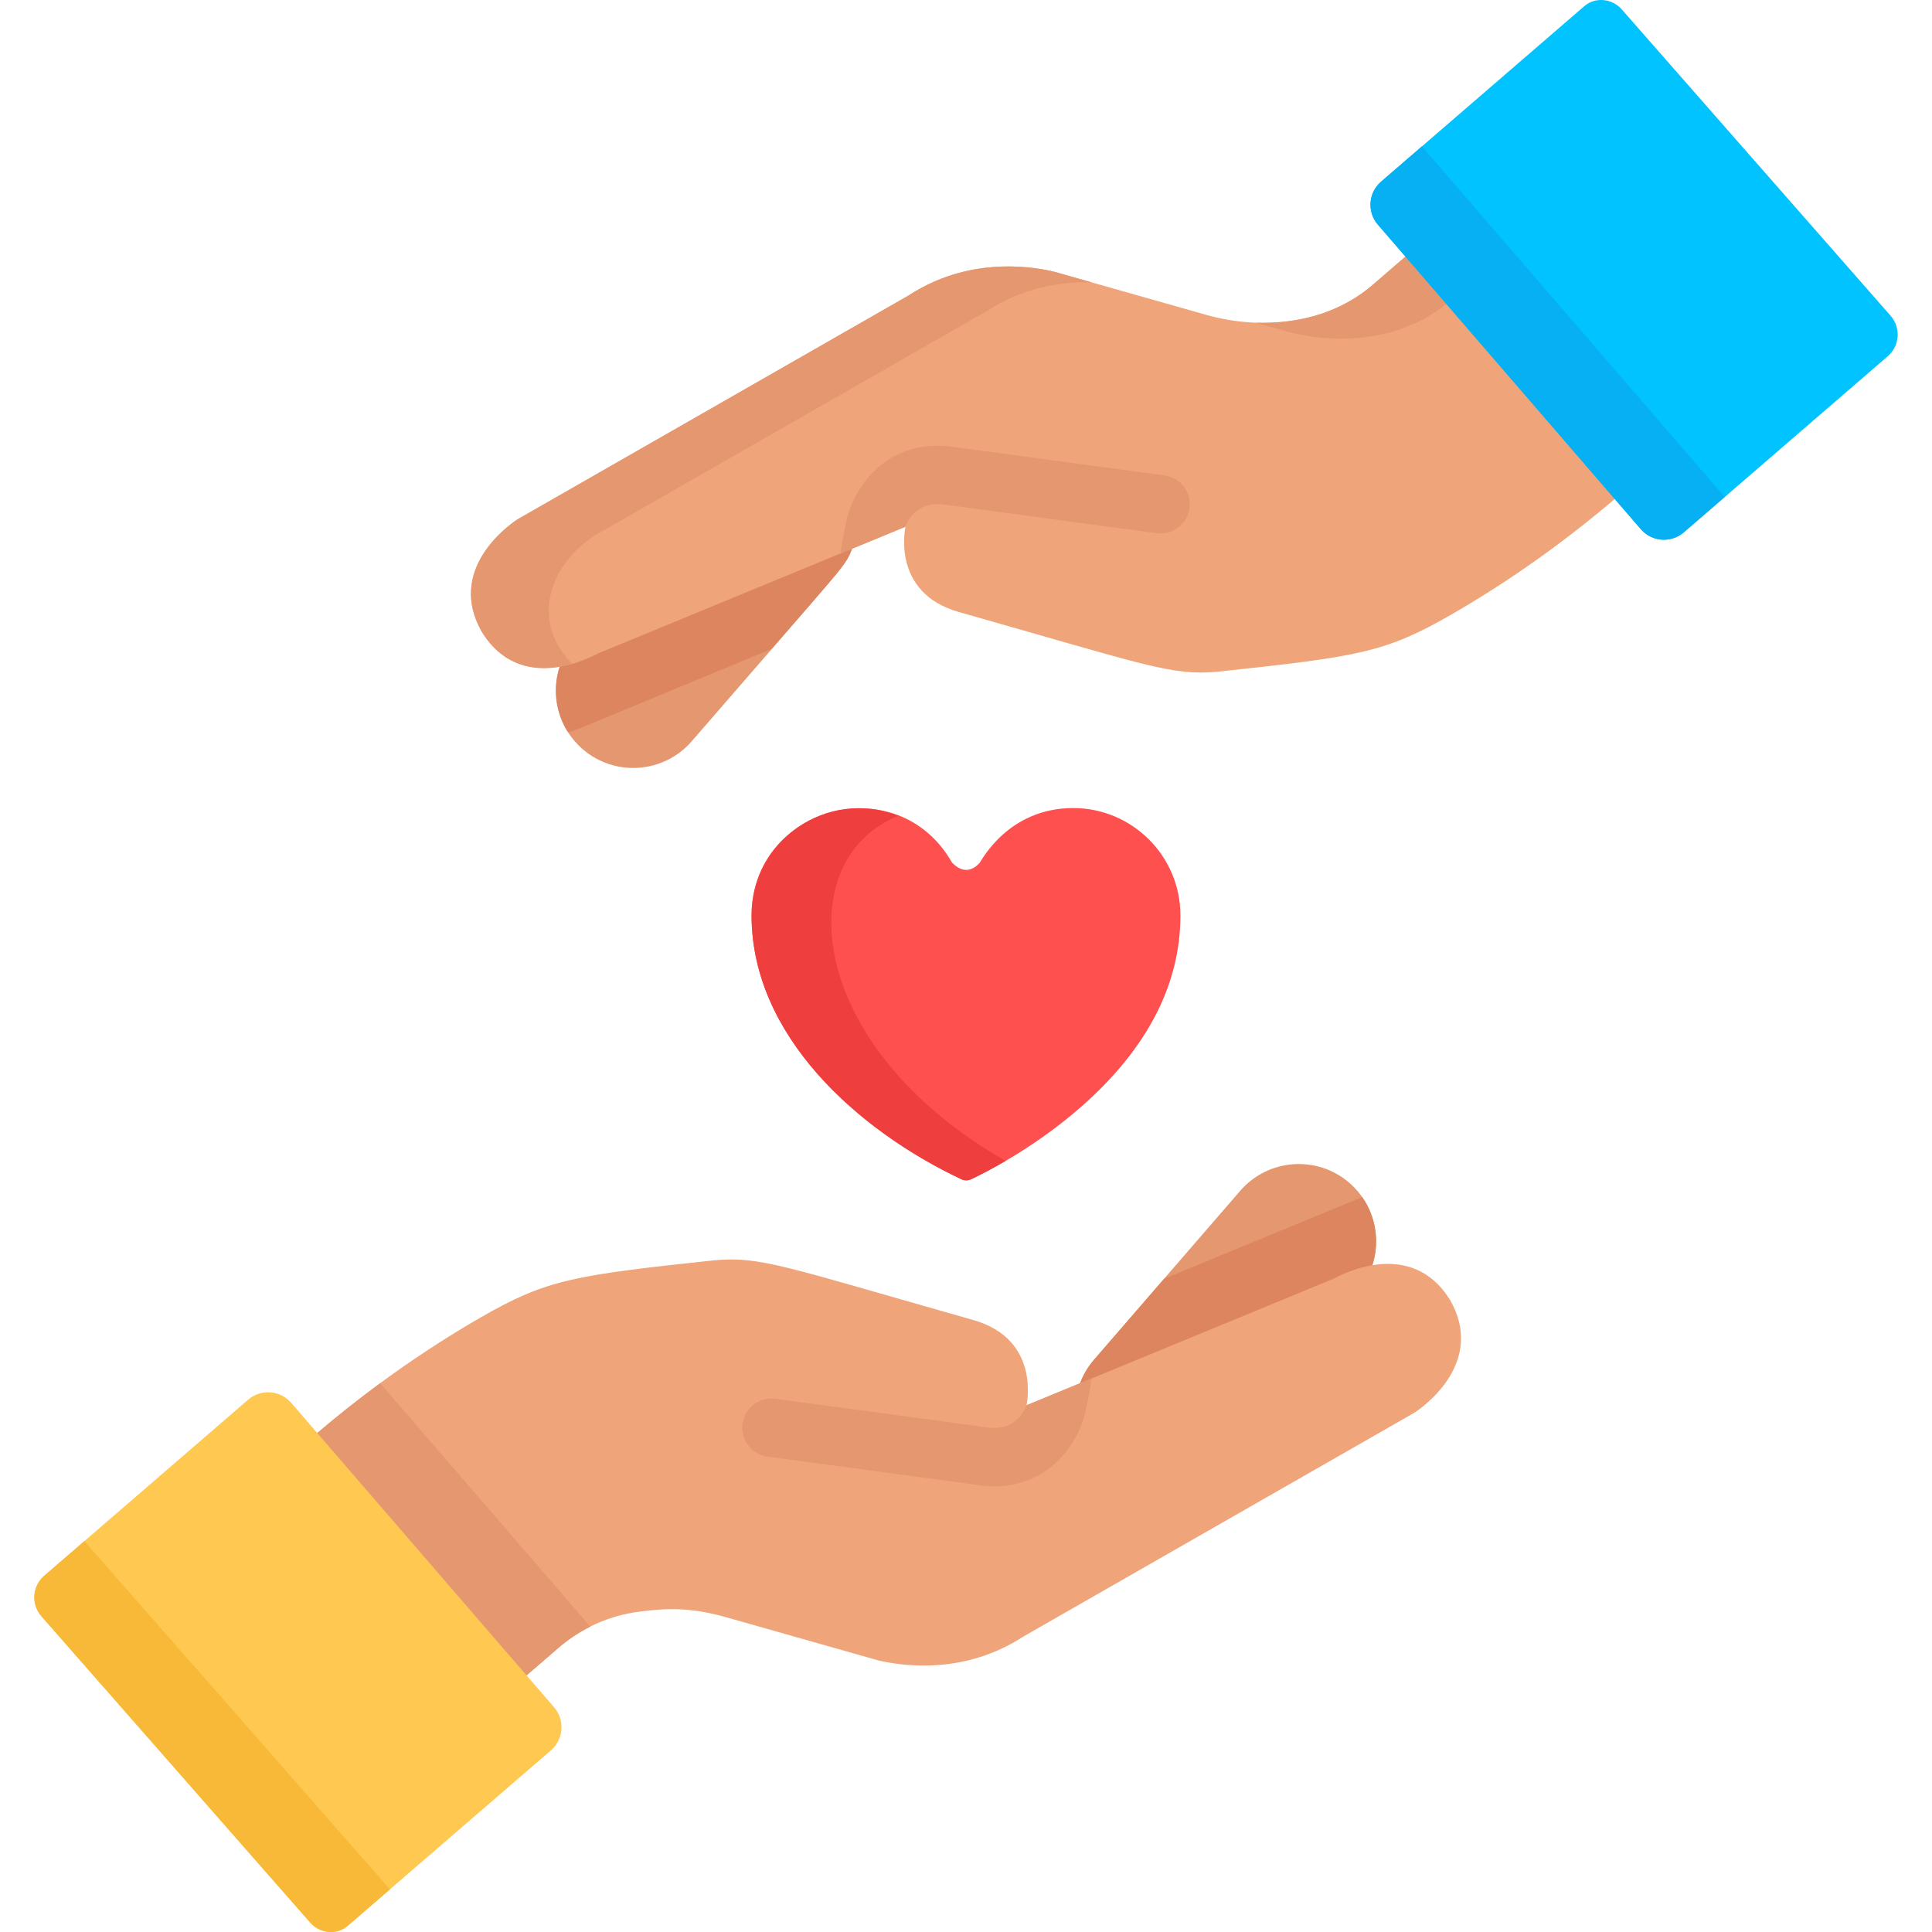
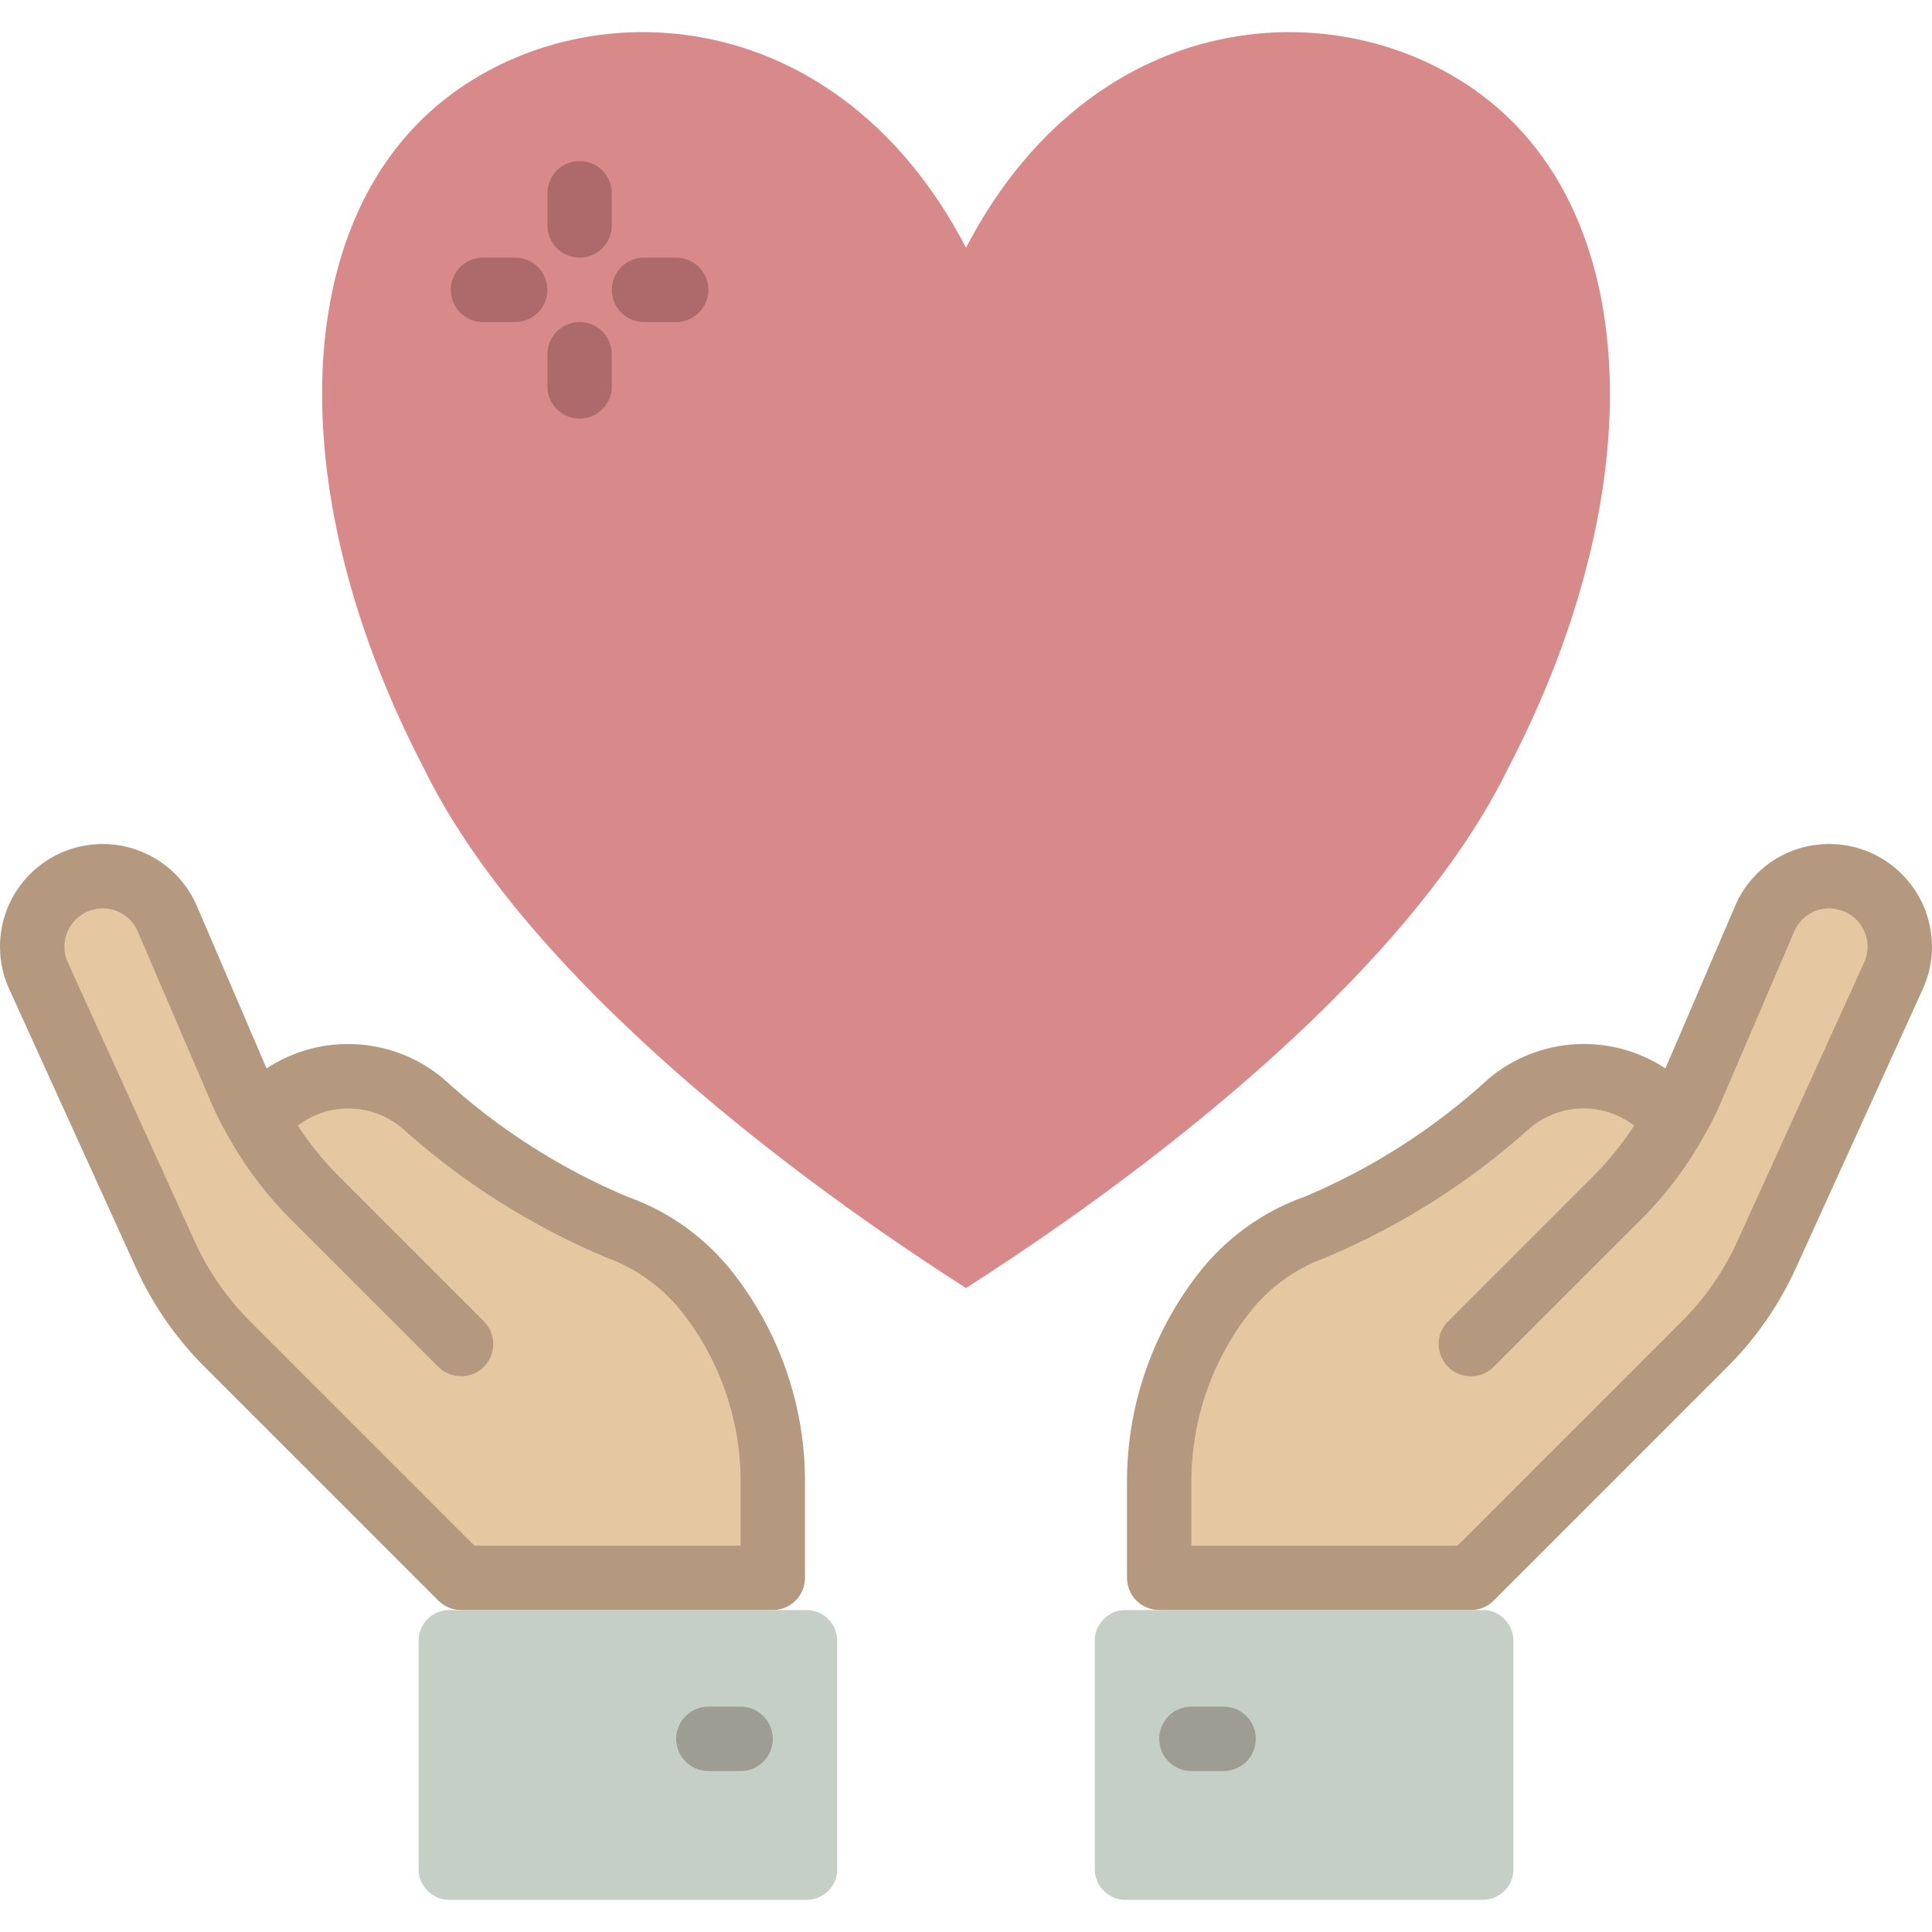
- <svg xmlns="http://www.w3.org/2000/svg" version="1.1" id="Capa_1" x="0px" y="0px" viewBox="0 0 512 512" style="enable-background:new 0 0 512 512;" xml:space="preserve">
-   <path style="fill:#FF5050;" d="M284.407,214.141c-17.22,0.019-24.257,13.894-24.784,14.503c-1.993,2.284-4.643,2.753-7.332-0.052  c-14.475-25.469-53.143-14.783-53.115,14.047c0.033,31.782,28.058,56.875,55.591,69.87c0.412,0.194,0.856,0.292,1.3,0.292  c0.446,0,0.893-0.098,1.306-0.294c4.378-2.077,15.793-7.945,27.212-17.54c18.757-15.762,28.258-33.406,28.239-52.444  C312.806,226.873,300.06,214.141,284.407,214.141z" />
-   <path style="fill:#EE3E3E;" d="M238.061,216.217c-19.022-7.507-38.904,6.709-38.885,26.422c0.033,31.782,28.058,56.875,55.59,69.87  c0.412,0.194,0.856,0.292,1.3,0.292c0.446,0,0.893-0.098,1.306-0.294c1.902-0.902,5.133-2.522,9.114-4.849  C213.123,277.043,209.341,227.678,238.061,216.217z" />
-   <path style="fill:#E59770;" d="M353.481,339.354l-67.46,27.814c0.827-2.438,2.118-4.762,3.907-6.829l38.748-44.769  c7.415-8.566,20.37-9.5,28.936-2.086c6.558,5.676,8.625,14.594,5.916,22.31C358.275,336.75,354.19,339.001,353.481,339.354z" />
-   <path style="fill:#DD855F;" d="M308.484,338.9l-18.556,21.439c-1.789,2.067-3.08,4.391-3.907,6.829l67.46-27.814  c0.709-0.353,4.794-2.604,10.047-3.56c2.167-6.172,1.27-13.11-2.53-18.546L308.484,338.9z" />
-   <path style="fill:#F0A479;" d="M169.151,427.143c-7.78,1.048-15.097,4.326-21.039,9.456l-9.357,8.079l-55.47-64.241  c13.734-11.763,28.476-22.308,44.15-31.329c17.528-10.088,24.574-11.124,61.929-15.127l0.002,0.001  c12.226-1.074,18.314,1.585,68.54,15.832c18.123,5.139,14.128,22.618,14.128,22.618l81.362-33.546  c1.596-0.793,20.486-11.325,30.938,5.722c9.161,16.081-6.35,27.722-9.465,29.751l-103.661,59.338c0,0-0.006,0.003-0.013,0.008  c-15.354,9.995-31.361,7.966-38.407,6.328l-40.246-11.416C183.1,425.94,176.808,426.112,169.151,427.143z" />
+ <svg xmlns="http://www.w3.org/2000/svg" version="1.1" id="Capa_1" x="0px" y="0px" viewBox="0 0 512 512" style="enable-background:new 0 0 512 512;" xml:space="preserve" width="512px" height="512px" class="">
  <g>
-     <path style="fill:#E59770;" d="M100.746,366.576c-5.984,4.405-11.813,9.024-17.461,13.862l55.471,64.241l9.357-8.08   c2.545-2.197,5.353-4.032,8.331-5.52L100.746,366.576z" />
-     <path style="fill:#E59770;" d="M287.834,373.289c0.218-0.96,0.879-4.007,1.442-8l-17.212,7.097   c-1.076,2.752-3.811,6.81-10.472,5.888c-16.484-2.269-55.735-7.516-56.129-7.569c-4.234-0.566-8.117,2.405-8.682,6.635   c-0.565,4.229,2.405,8.117,6.635,8.682c0.394,0.052,39.615,5.296,56.069,7.56c1.423,0.196,2.787,0.289,4.098,0.289   C278.377,393.87,286.131,382.052,287.834,373.289z" />
+     <g transform="translate(0 -1)">
+       <g>
+         <path style="fill:#E5C8A2" d="M204.8,394.739v24.405h-82.603l-61.696-61.696c-7.044-6.978-12.743-15.193-16.811-24.235    L10.24,259.657c-1.132-2.432-1.715-5.083-1.707-7.765c0.025-10.311,8.377-18.663,18.688-18.688    c7.485-0.028,14.251,4.45,17.152,11.349l19.115,44.544c1.124,2.69,2.406,5.312,3.84,7.851l3.243-1.707v-0.085    c11.198-11.24,29.13-12.055,41.301-1.877c15.245,13.791,32.696,24.925,51.627,32.939c9.719,3.49,18.224,9.712,24.491,17.92    C199.143,358.624,205.068,376.458,204.8,394.739z" data-original="#CBB292" class="" data-old_color="#CBB292" />
+         <path style="fill:#E5C8A2" d="M503.467,251.891c0.008,2.682-0.575,5.334-1.707,7.765l-33.451,73.557    c-4.068,9.042-9.767,17.257-16.811,24.235l-61.696,61.696H307.2v-24.405c-0.267-18.281,5.657-36.115,16.811-50.603    c6.267-8.208,14.771-14.43,24.491-17.92c18.931-8.014,36.382-19.148,51.627-32.939c12.171-10.178,30.103-9.363,41.301,1.877v0.085    l3.243,1.707c1.434-2.539,2.716-5.16,3.84-7.851l19.115-44.544c2.901-6.9,9.667-11.377,17.152-11.349    C495.09,233.228,503.442,241.581,503.467,251.891z" data-original="#CBB292" class="" data-old_color="#CBB292" />
+       </g>
+       <path style="fill:#D88A8A" d="M399.702,204.531C374.528,256.158,309.931,307.87,256,342.345   c-53.931-34.475-118.528-86.187-143.701-137.813c-35.925-68.949-35.925-137.899,0-172.373S220.075-2.317,256,66.633   C291.926-2.317,363.776-2.317,399.702,32.158S435.627,135.582,399.702,204.531z" data-original="#CC4B4C" class="" data-old_color="#CC4B4C" />
+       <g>
+         <g>
+           <path style="fill:#AE6A6A" d="M153.6,69.278c-4.713,0-8.533-3.821-8.533-8.533v-8.533c0-4.713,3.821-8.533,8.533-8.533     c4.713,0,8.533,3.821,8.533,8.533v8.533C162.133,65.457,158.313,69.278,153.6,69.278z" data-original="#802F34" class="" data-old_color="#802F34" />
+           <path style="fill:#AE6A6A" d="M153.6,111.945c-4.713,0-8.533-3.821-8.533-8.533v-8.533c0-4.713,3.821-8.533,8.533-8.533     c4.713,0,8.533,3.821,8.533,8.533v8.533C162.133,108.124,158.313,111.945,153.6,111.945z" data-original="#802F34" class="" data-old_color="#802F34" />
+           <path style="fill:#AE6A6A" d="M136.533,86.345H128c-4.713,0-8.533-3.82-8.533-8.533s3.821-8.533,8.533-8.533h8.533     c4.713,0,8.533,3.82,8.533,8.533S141.246,86.345,136.533,86.345z" data-original="#802F34" class="" data-old_color="#802F34" />
+           <path style="fill:#AE6A6A" d="M179.2,86.345h-8.533c-4.713,0-8.533-3.82-8.533-8.533s3.821-8.533,8.533-8.533h8.533     c4.713,0,8.533,3.82,8.533,8.533S183.913,86.345,179.2,86.345z" data-original="#802F34" class="" data-old_color="#802F34" />
+         </g>
+         <g>
+           <path style="fill:#B4997F" d="M166.221,318.128c-17.963-7.569-34.486-18.18-48.842-31.367     c-13.303-11.065-32.277-12.129-46.733-2.621l-18.404-42.892c-5.052-11.91-17.793-18.614-30.47-16.032     C9.095,227.799-0.009,238.953,0,251.89c-0.013,3.903,0.831,7.76,2.475,11.3l33.442,73.546     c4.489,9.978,10.777,19.045,18.55,26.746l61.696,61.696c1.6,1.6,3.77,2.5,6.033,2.5H204.8c4.713,0,8.533-3.82,8.533-8.533     v-24.405c0.245-20.231-6.347-39.953-18.708-55.971C187.358,329.282,177.489,322.11,166.221,318.128z M196.267,410.611h-70.537     l-59.233-59.233c-6.304-6.246-11.402-13.601-15.038-21.696l-33.483-73.633c-0.606-1.302-0.916-2.722-0.908-4.158     c0.013-5.602,4.552-10.141,10.154-10.154c4.07-0.015,7.747,2.427,9.313,6.183l19.083,44.471c1.228,2.929,2.625,5.784,4.183,8.55     l0.017,0.054l0.043,0.068l0.048,0.099l0.056,0.066c4.593,8.457,10.388,16.205,17.202,23.001l38.996,39     c3.334,3.322,8.728,3.318,12.056-0.01c3.328-3.328,3.333-8.722,0.01-12.056l-38.996-39.005     c-3.855-3.936-7.31-8.245-10.312-12.865c8.155-6.236,19.533-6.024,27.449,0.511c16.084,14.481,34.491,26.149,54.45,34.517     c8.149,2.96,15.268,8.216,20.496,15.133c9.935,12.985,15.201,28.94,14.95,45.288V410.611z" data-original="#7F6E5D" class="" data-old_color="#7F6E5D" />
+           <path style="fill:#B4997F" d="M484.779,224.67c-10.9-0.037-20.756,6.475-24.996,16.517l-18.429,42.954     c-14.452-9.511-33.424-8.45-46.725,2.613c-14.346,13.181-30.857,23.789-48.808,31.358c-11.304,3.993-21.202,11.188-28.488,20.708     c-12.337,16.009-18.914,35.711-18.667,55.921v24.404c0,4.713,3.82,8.533,8.533,8.533h82.604c2.263-0.001,4.433-0.9,6.033-2.5     l61.658-61.658c7.786-7.706,14.084-16.781,18.579-26.771l33.417-73.483c1.662-3.561,2.519-7.445,2.509-11.375     C511.982,236.864,499.805,224.688,484.779,224.67z M493.992,256.124l-33.458,73.571c-3.642,8.106-8.75,15.47-15.067,21.721     l-59.196,59.196h-70.537v-15.871c-0.254-16.326,4.998-32.262,14.908-45.238c5.246-6.949,12.395-12.229,20.579-15.2     c19.947-8.367,38.343-20.033,54.417-34.509c7.915-6.535,19.292-6.743,27.441-0.502c-3.003,4.621-6.457,8.932-10.312,12.869     l-38.996,39c-2.162,2.154-3.008,5.299-2.22,8.247c0.788,2.948,3.091,5.251,6.039,6.039c2.948,0.788,6.093-0.058,8.247-2.22     l38.996-38.996c6.813-6.799,12.607-14.547,17.202-23.005l0.057-0.066l0.048-0.099l0.043-0.068l0.016-0.054     c1.547-2.744,2.934-5.575,4.155-8.48l19.138-44.604c1.577-3.727,5.24-6.141,9.288-6.121c5.602,0.013,10.141,4.551,10.154,10.154     C494.938,253.354,494.616,254.8,493.992,256.124z" data-original="#7F6E5D" class="" data-old_color="#7F6E5D" />
+         </g>
+         <g>
+           <path style="fill:#C5CFC6" d="M221.867,435.358v61.44c-0.261,4.465-4.065,7.89-8.533,7.68h-93.867     c-4.468,0.21-8.273-3.215-8.533-7.68v-61.44c0.261-4.465,4.065-7.89,8.533-7.68h93.867     C217.801,427.468,221.606,430.893,221.867,435.358z" data-original="#4482C3" class="active-path" data-old_color="#4482C3" />
+           <path style="fill:#C5CFC6" d="M401.067,435.358v61.44c-0.261,4.465-4.065,7.89-8.533,7.68h-93.867     c-4.468,0.21-8.273-3.215-8.533-7.68v-61.44c0.261-4.465,4.065-7.89,8.533-7.68h93.867     C397.001,427.468,400.806,430.893,401.067,435.358z" data-original="#4482C3" class="active-path" data-old_color="#4482C3" />
+         </g>
+         <g>
+           <path style="fill:#9D9D93" d="M196.267,470.345h-8.533c-4.713,0-8.533-3.82-8.533-8.533s3.821-8.533,8.533-8.533h8.533     c4.713,0,8.533,3.821,8.533,8.533S200.98,470.345,196.267,470.345z" data-original="#3F5C6C" class="" data-old_color="#3F5C6C" />
+           <path style="fill:#9D9D93" d="M324.267,470.345h-8.533c-4.713,0-8.533-3.82-8.533-8.533s3.821-8.533,8.533-8.533h8.533     c4.713,0,8.533,3.821,8.533,8.533S328.98,470.345,324.267,470.345z" data-original="#3F5C6C" class="" data-old_color="#3F5C6C" />
+         </g>
+       </g>
+     </g>
  </g>
-   <path style="fill:#FFC850;" d="M146.844,452.459l-69.679-80.696c-2.916-3.377-8.019-3.751-11.396-0.835l-54.051,46.671  c-3.183,2.749-3.517,7.565-0.743,10.727l71.236,81.181c2.529,2.882,6.955,3.377,9.883,0.901c0.022-0.019,0.044-0.038,0.066-0.057  l53.848-46.496C149.387,460.938,149.761,455.836,146.844,452.459z" />
-   <path style="fill:#F9B938;" d="M22.365,408.407l-10.646,9.192c-3.183,2.749-3.517,7.565-0.743,10.727l71.236,81.181  c2.529,2.882,6.955,3.377,9.883,0.901c0.022-0.019,0.044-0.038,0.066-0.056l11.185-9.658L22.365,408.407z" />
-   <path style="fill:#E59770;" d="M225.979,144.832c-1.722,5.077-0.175,2.517-42.655,51.598c-7.415,8.566-20.37,9.5-28.936,2.086  c-6.558-5.676-8.625-14.594-5.916-22.31C152.334,175.503,144.635,178.371,225.979,144.832z" />
-   <path style="fill:#DD855F;" d="M204.486,171.979c19.16-22.138,19.821-22.22,21.493-27.147  c-81.322,33.53-73.639,30.671-77.507,31.374c-2.074,5.906-1.339,12.512,2.057,17.834  C153.624,193.252,148.226,195.176,204.486,171.979z" />
-   <path style="fill:#F0A479;" d="M363.888,75.401l9.357-8.079l55.47,64.241c-13.734,11.763-28.476,22.308-44.15,31.329  c-17.528,10.088-24.574,11.124-61.929,15.127l-0.002-0.001c-12.226,1.074-18.314-1.585-68.54-15.832  c-18.123-5.139-14.128-22.618-14.128-22.618l-81.362,33.546c-1.596,0.793-20.486,11.325-30.938-5.722  c-9.161-16.081,6.35-27.722,9.465-29.751l103.661-59.338c0,0,0.006-0.003,0.013-0.008c15.354-9.995,31.361-7.966,38.407-6.328  l40.246,11.416C334.888,87.758,351.888,85.763,363.888,75.401z" />
-   <g>
-     <path style="fill:#E59770;" d="M340.062,87.58c15.296,4.337,32.077,2.407,44.047-7.676l-10.865-12.583l-9.357,8.079   c-8.673,7.489-19.309,10.386-31.015,10.14L340.062,87.58z" />
-     <path style="fill:#E59770;" d="M157.735,141.838L261.396,82.5c0,0,0.006-0.003,0.013-0.008c9.882-6.433,20.031-7.883,27.891-7.664   l-10.087-2.861c-7.046-1.638-23.054-3.667-38.408,6.328c-0.007,0.004-0.013,0.008-0.013,0.008l-103.661,59.338   c-3.115,2.029-18.627,13.67-9.465,29.751c6.79,11.075,17.138,10.508,23.995,8.535C140.801,165.085,144.954,150.162,157.735,141.838   z" />
-     <path style="fill:#E59770;" d="M224.166,138.711c-0.218,0.96-0.879,4.007-1.442,8l17.212-7.097   c1.076-2.752,3.811-6.81,10.472-5.888c16.484,2.269,55.735,7.516,56.129,7.569c4.234,0.566,8.117-2.405,8.682-6.635   c0.565-4.229-2.405-8.117-6.635-8.682c-0.394-0.052-39.616-5.296-56.069-7.56c-1.423-0.196-2.787-0.289-4.098-0.289   C233.623,118.13,225.869,129.948,224.166,138.711z" />
-   </g>
-   <path style="fill:#00C3FF;" d="M365.156,59.541l69.679,80.696c2.916,3.377,8.019,3.751,11.396,0.835l54.051-46.671  c3.183-2.749,3.517-7.565,0.743-10.727l-71.238-81.18c-2.529-2.882-6.954-3.377-9.883-0.901c-0.022,0.019-0.044,0.038-0.066,0.057  L365.99,48.146C362.613,51.062,362.239,56.164,365.156,59.541z" />
-   <path style="fill:#06B0F2;" d="M376.824,38.791l-10.833,9.354c-3.377,2.916-3.751,8.018-0.835,11.396l69.679,80.696  c2.916,3.377,8.018,3.751,11.396,0.835l10.834-9.355L376.824,38.791z" />
-   <g>
- </g>
-   <g>
- </g>
-   <g>
- </g>
-   <g>
- </g>
-   <g>
- </g>
-   <g>
- </g>
-   <g>
- </g>
-   <g>
- </g>
-   <g>
- </g>
-   <g>
- </g>
-   <g>
- </g>
-   <g>
- </g>
-   <g>
- </g>
-   <g>
- </g>
-   <g>
- </g>
</svg>
